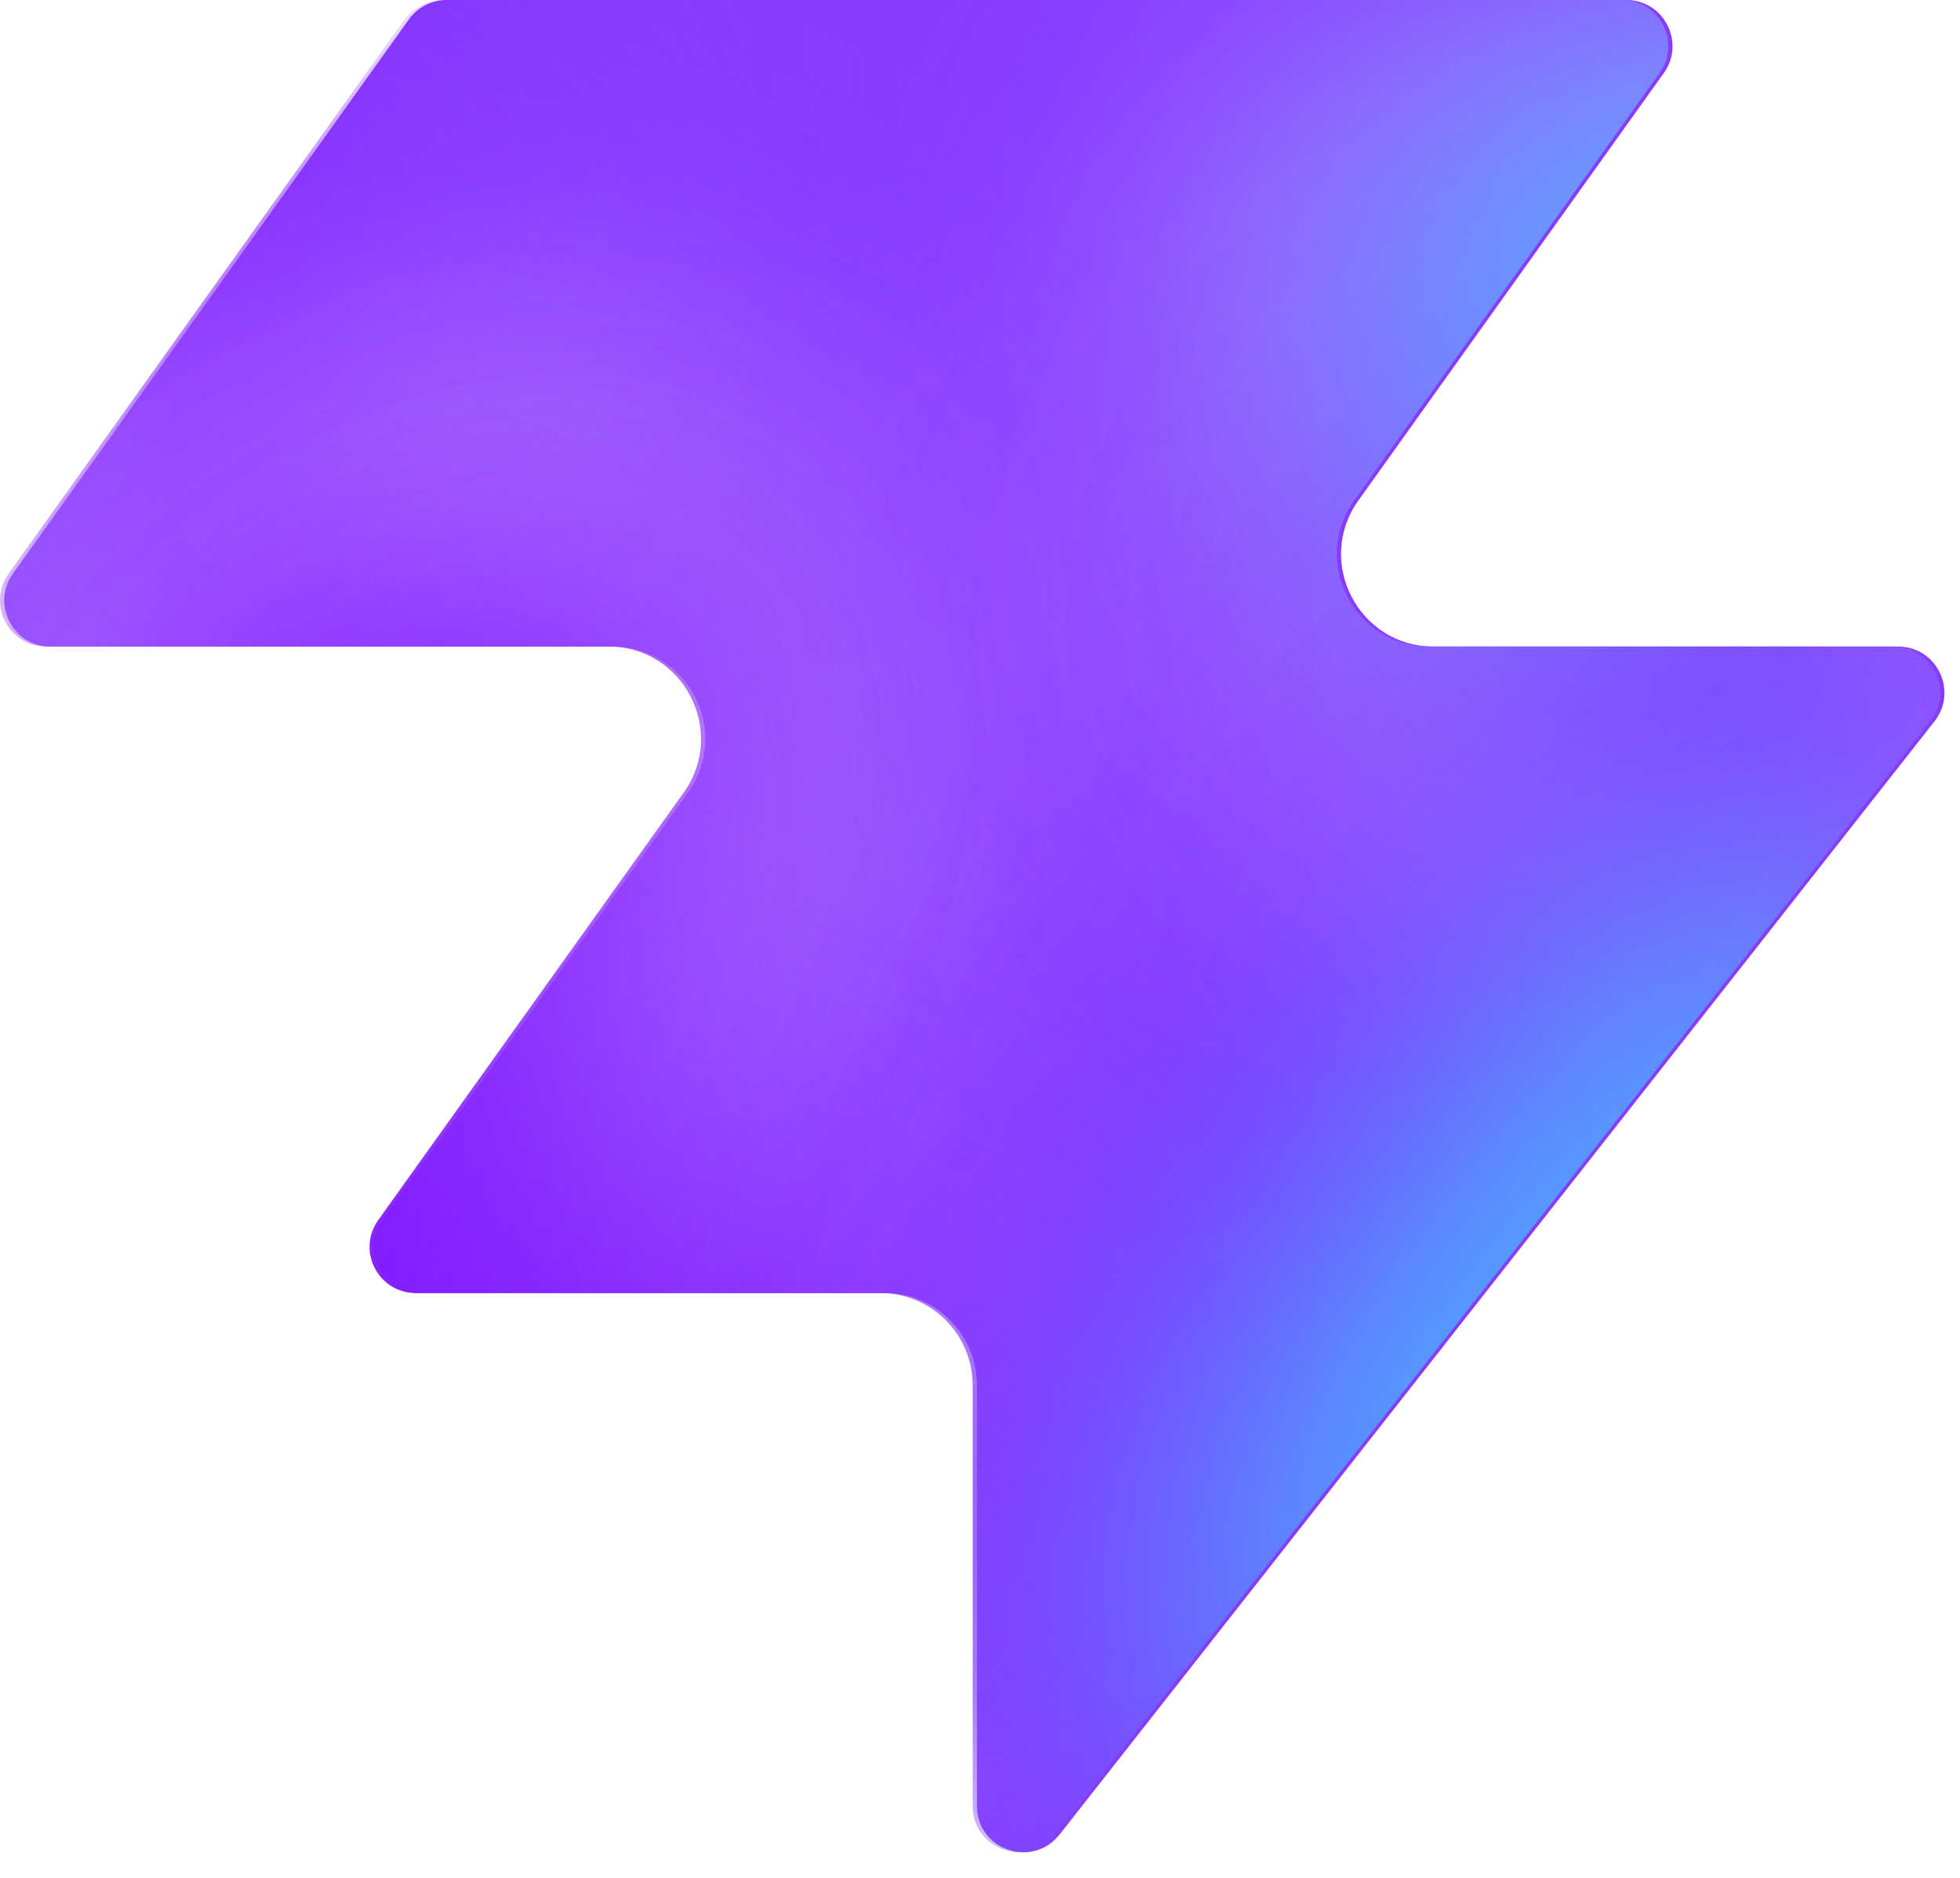
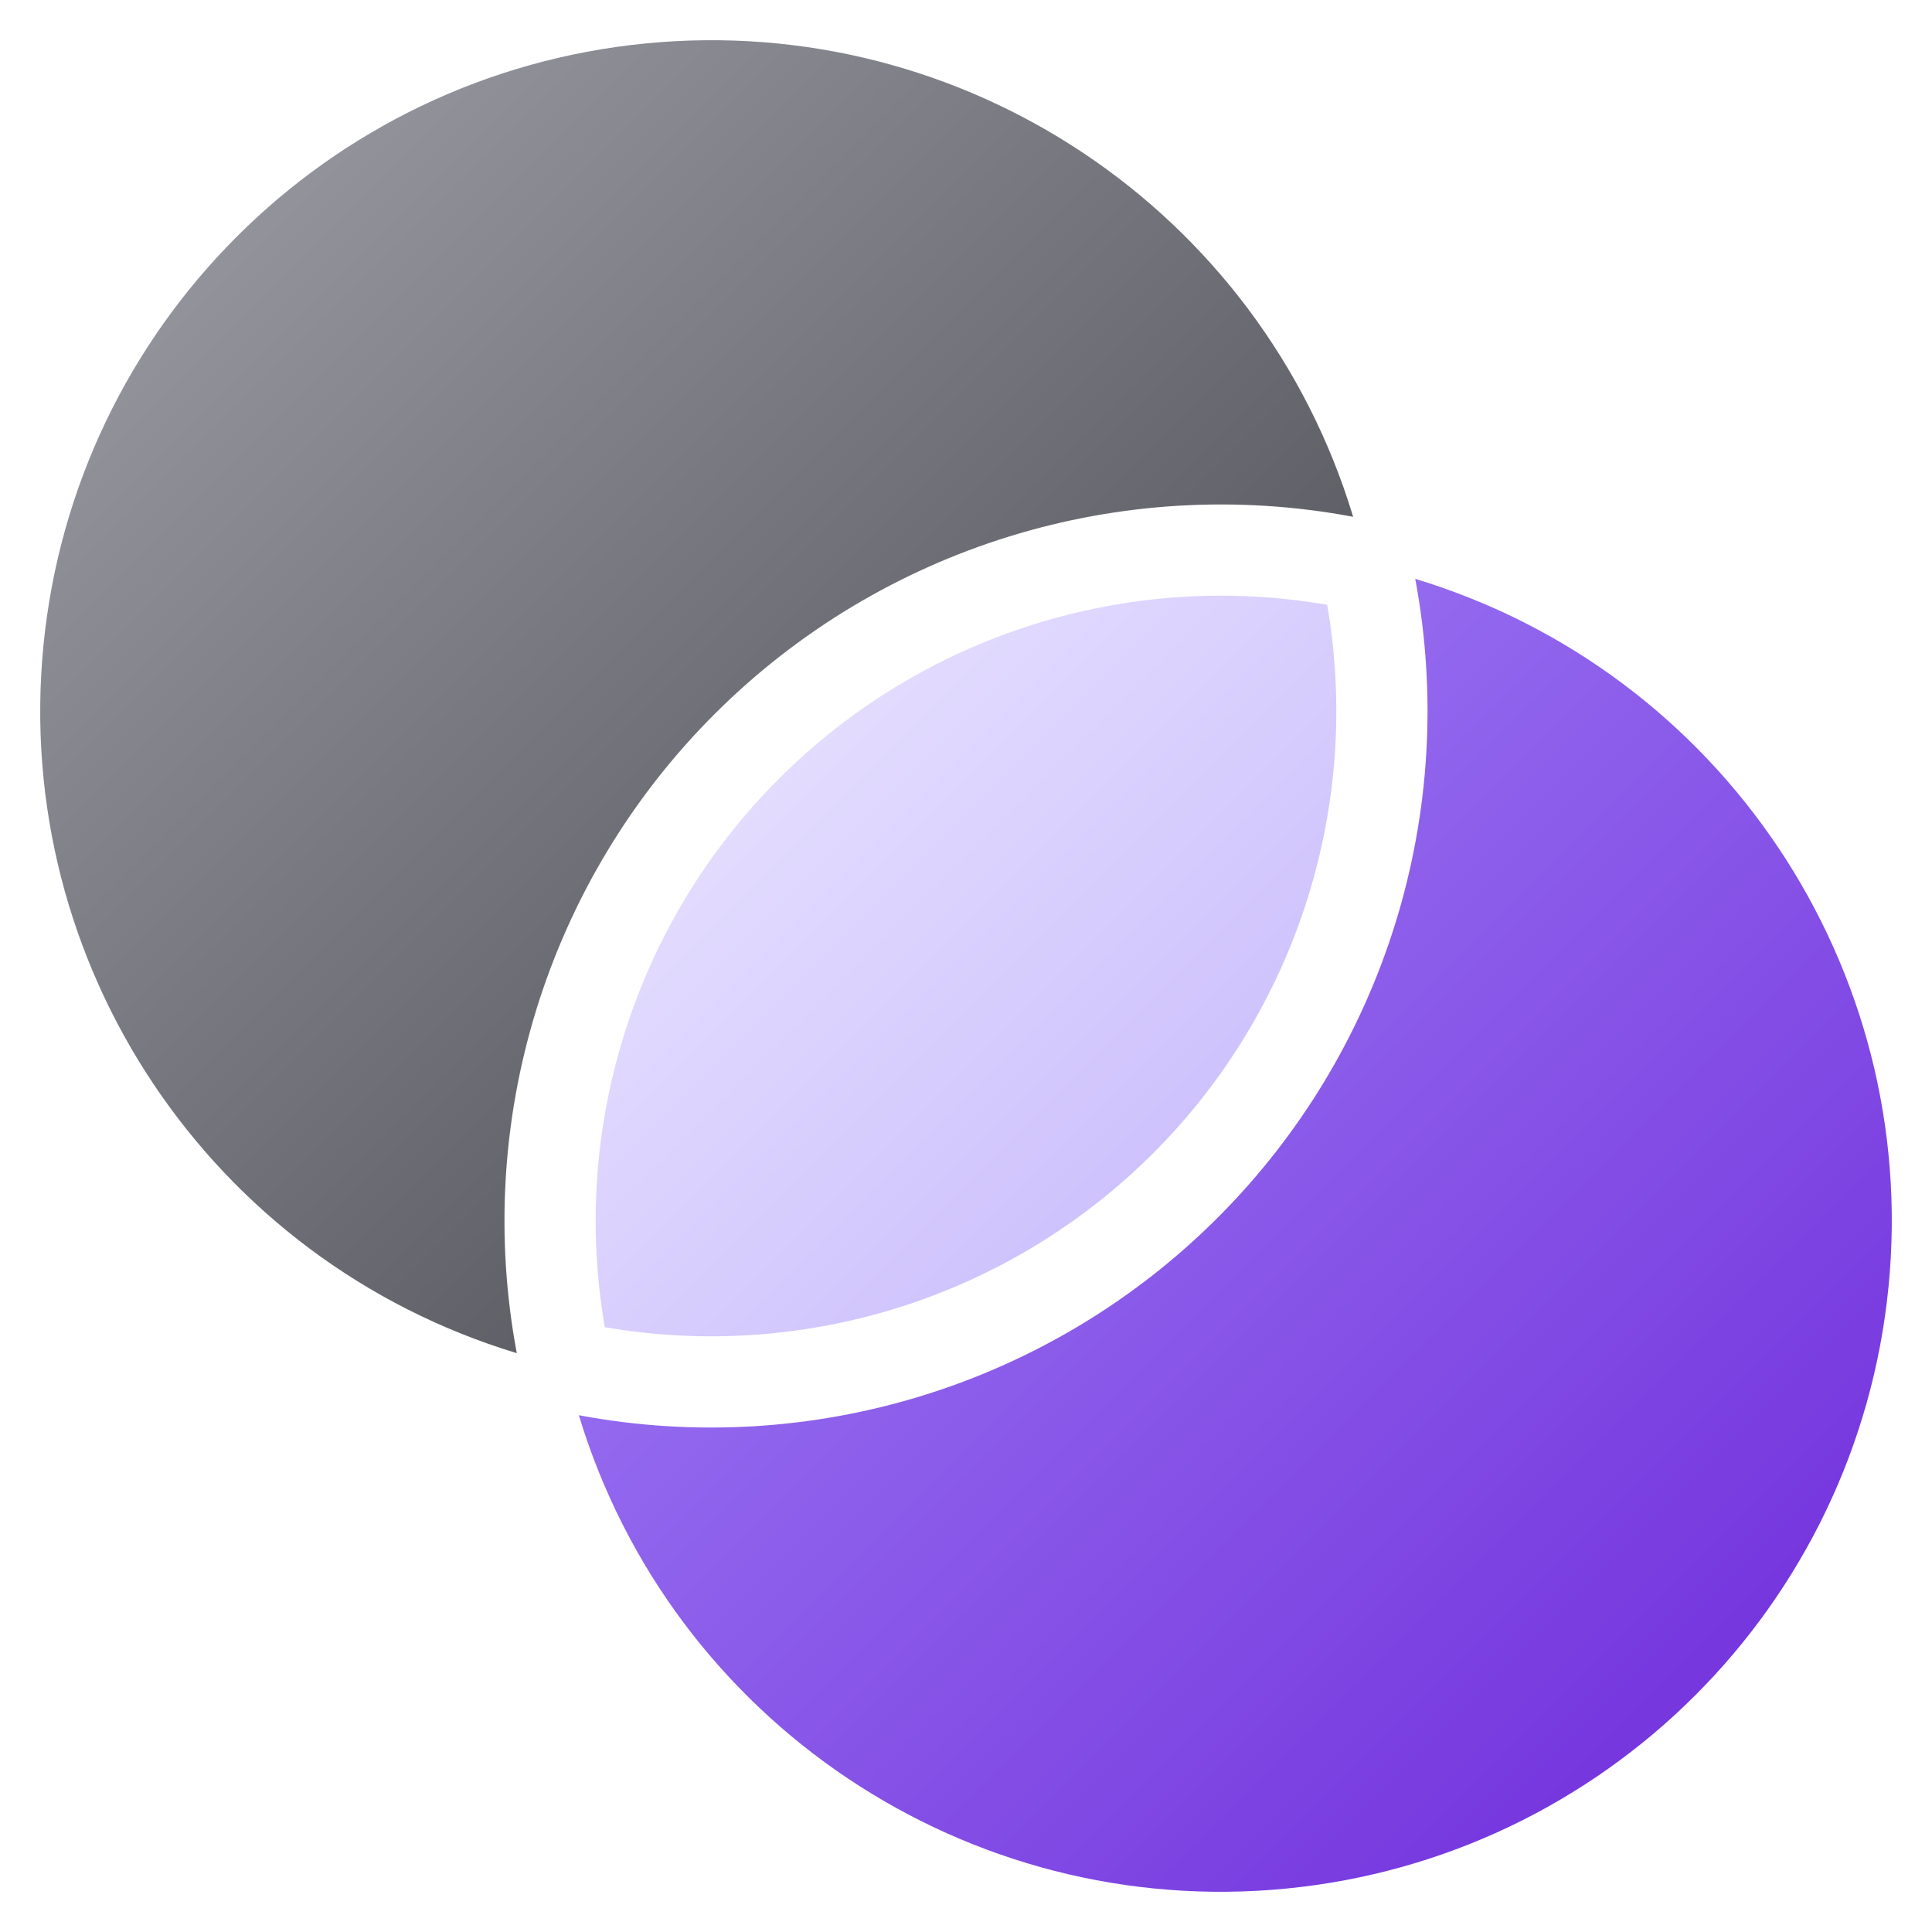
- <svg xmlns="http://www.w3.org/2000/svg" width="48" height="46" fill="none" viewBox="0 0 48 46">
-   <path fill="#863bff" d="M25.946 44.938c-.664.845-2.021.375-2.021-.698V33.937a2.26 2.26 0 0 0-2.262-2.262H10.287c-.92 0-1.456-1.04-.92-1.788l7.48-10.471c1.07-1.497 0-3.578-1.842-3.578H1.237c-.92 0-1.456-1.04-.92-1.788L10.013.474c.214-.297.556-.474.92-.474h28.894c.92 0 1.456 1.04.92 1.788l-7.48 10.471c-1.07 1.498 0 3.579 1.842 3.579h11.377c.943 0 1.473 1.088.89 1.83L25.947 44.94z" style="fill:#863bff;fill:color(display-p3 .525 .23 1);fill-opacity:1" />
-   <mask id="a" width="48" height="46" x="0" y="0" maskUnits="userSpaceOnUse" style="mask-type:alpha">
-     <path fill="#000" d="M25.842 44.938c-.664.844-2.021.375-2.021-.698V33.937a2.26 2.26 0 0 0-2.262-2.262H10.183c-.92 0-1.456-1.04-.92-1.788l7.48-10.471c1.07-1.498 0-3.579-1.842-3.579H1.133c-.92 0-1.456-1.04-.92-1.787L9.91.473c.214-.297.556-.474.92-.474h28.894c.92 0 1.456 1.04.92 1.788l-7.48 10.471c-1.07 1.498 0 3.578 1.842 3.578h11.377c.943 0 1.473 1.088.89 1.832L25.843 44.94z" style="fill:#000;fill-opacity:1" />
-   </mask>
-   <g mask="url(#a)">
-     <g filter="url(#b)">
-       <ellipse cx="5.508" cy="14.704" fill="#ede6ff" rx="5.508" ry="14.704" style="fill:#ede6ff;fill:color(display-p3 .927 .903 1);fill-opacity:1" transform="matrix(.00324 1 1 -.00324 -4.47 31.516)" />
-     </g>
-     <g filter="url(#c)">
-       <ellipse cx="10.399" cy="29.851" fill="#ede6ff" rx="10.399" ry="29.851" style="fill:#ede6ff;fill:color(display-p3 .927 .903 1);fill-opacity:1" transform="matrix(.00324 1 1 -.00324 -39.328 7.883)" />
-     </g>
-     <g filter="url(#d)">
-       <ellipse cx="5.508" cy="30.487" fill="#7e14ff" rx="5.508" ry="30.487" style="fill:#7e14ff;fill:color(display-p3 .492 .077 1);fill-opacity:1" transform="rotate(89.814 -25.913 -14.639)scale(1 -1)" />
-     </g>
-     <g filter="url(#e)">
-       <ellipse cx="5.508" cy="30.599" fill="#7e14ff" rx="5.508" ry="30.599" style="fill:#7e14ff;fill:color(display-p3 .492 .077 1);fill-opacity:1" transform="rotate(89.814 -32.644 -3.334)scale(1 -1)" />
-     </g>
-     <g filter="url(#f)">
-       <ellipse cx="5.508" cy="30.599" fill="#7e14ff" rx="5.508" ry="30.599" style="fill:#7e14ff;fill:color(display-p3 .492 .077 1);fill-opacity:1" transform="matrix(.00324 1 1 -.00324 -34.34 30.47)" />
-     </g>
-     <g filter="url(#g)">
-       <ellipse cx="14.072" cy="22.078" fill="#ede6ff" rx="14.072" ry="22.078" style="fill:#ede6ff;fill:color(display-p3 .927 .903 1);fill-opacity:1" transform="rotate(93.35 24.506 48.493)scale(-1 1)" />
-     </g>
-     <g filter="url(#h)">
-       <ellipse cx="3.47" cy="21.501" fill="#7e14ff" rx="3.47" ry="21.501" style="fill:#7e14ff;fill:color(display-p3 .492 .077 1);fill-opacity:1" transform="rotate(89.009 28.708 47.59)scale(-1 1)" />
-     </g>
-     <g filter="url(#i)">
-       <ellipse cx="3.47" cy="21.501" fill="#7e14ff" rx="3.47" ry="21.501" style="fill:#7e14ff;fill:color(display-p3 .492 .077 1);fill-opacity:1" transform="rotate(89.009 28.708 47.59)scale(-1 1)" />
-     </g>
-     <g filter="url(#j)">
-       <ellipse cx=".387" cy="8.972" fill="#7e14ff" rx="4.407" ry="29.108" style="fill:#7e14ff;fill:color(display-p3 .492 .077 1);fill-opacity:1" transform="rotate(39.51 .387 8.972)" />
-     </g>
-     <g filter="url(#k)">
-       <ellipse cx="47.523" cy="-6.092" fill="#7e14ff" rx="4.407" ry="29.108" style="fill:#7e14ff;fill:color(display-p3 .492 .077 1);fill-opacity:1" transform="rotate(37.892 47.523 -6.092)" />
-     </g>
-     <g filter="url(#l)">
-       <ellipse cx="41.412" cy="6.333" fill="#47bfff" rx="5.971" ry="9.665" style="fill:#47bfff;fill:color(display-p3 .28 .748 1);fill-opacity:1" transform="rotate(37.892 41.412 6.333)" />
-     </g>
-     <g filter="url(#m)">
-       <ellipse cx="-1.879" cy="38.332" fill="#7e14ff" rx="4.407" ry="29.108" style="fill:#7e14ff;fill:color(display-p3 .492 .077 1);fill-opacity:1" transform="rotate(37.892 -1.88 38.332)" />
-     </g>
-     <g filter="url(#n)">
-       <ellipse cx="-1.879" cy="38.332" fill="#7e14ff" rx="4.407" ry="29.108" style="fill:#7e14ff;fill:color(display-p3 .492 .077 1);fill-opacity:1" transform="rotate(37.892 -1.88 38.332)" />
-     </g>
-     <g filter="url(#o)">
-       <ellipse cx="35.651" cy="29.907" fill="#7e14ff" rx="4.407" ry="29.108" style="fill:#7e14ff;fill:color(display-p3 .492 .077 1);fill-opacity:1" transform="rotate(37.892 35.651 29.907)" />
-     </g>
-     <g filter="url(#p)">
-       <ellipse cx="38.418" cy="32.4" fill="#47bfff" rx="5.971" ry="15.297" style="fill:#47bfff;fill:color(display-p3 .28 .748 1);fill-opacity:1" transform="rotate(37.892 38.418 32.4)" />
-     </g>
-   </g>
+ <svg xmlns="http://www.w3.org/2000/svg" viewBox="180 180 720 720" role="img" aria-label="ColoreAI">
  <defs>
-     <filter id="b" width="60.045" height="41.654" x="-19.77" y="16.149" color-interpolation-filters="sRGB" filterUnits="userSpaceOnUse">
-       <feFlood flood-opacity="0" result="BackgroundImageFix" />
-       <feBlend in="SourceGraphic" in2="BackgroundImageFix" result="shape" />
-       <feGaussianBlur result="effect1_foregroundBlur_2002_17158" stdDeviation="7.659" />
-     </filter>
-     <filter id="c" width="90.34" height="51.437" x="-54.613" y="-7.533" color-interpolation-filters="sRGB" filterUnits="userSpaceOnUse">
-       <feFlood flood-opacity="0" result="BackgroundImageFix" />
-       <feBlend in="SourceGraphic" in2="BackgroundImageFix" result="shape" />
-       <feGaussianBlur result="effect1_foregroundBlur_2002_17158" stdDeviation="7.659" />
-     </filter>
-     <filter id="d" width="79.355" height="29.4" x="-49.64" y="2.03" color-interpolation-filters="sRGB" filterUnits="userSpaceOnUse">
-       <feFlood flood-opacity="0" result="BackgroundImageFix" />
-       <feBlend in="SourceGraphic" in2="BackgroundImageFix" result="shape" />
-       <feGaussianBlur result="effect1_foregroundBlur_2002_17158" stdDeviation="4.596" />
-     </filter>
-     <filter id="e" width="79.579" height="29.4" x="-45.045" y="20.029" color-interpolation-filters="sRGB" filterUnits="userSpaceOnUse">
-       <feFlood flood-opacity="0" result="BackgroundImageFix" />
-       <feBlend in="SourceGraphic" in2="BackgroundImageFix" result="shape" />
-       <feGaussianBlur result="effect1_foregroundBlur_2002_17158" stdDeviation="4.596" />
-     </filter>
-     <filter id="f" width="79.579" height="29.4" x="-43.513" y="21.178" color-interpolation-filters="sRGB" filterUnits="userSpaceOnUse">
-       <feFlood flood-opacity="0" result="BackgroundImageFix" />
-       <feBlend in="SourceGraphic" in2="BackgroundImageFix" result="shape" />
-       <feGaussianBlur result="effect1_foregroundBlur_2002_17158" stdDeviation="4.596" />
-     </filter>
-     <filter id="g" width="74.749" height="58.852" x="15.756" y="-17.901" color-interpolation-filters="sRGB" filterUnits="userSpaceOnUse">
-       <feFlood flood-opacity="0" result="BackgroundImageFix" />
-       <feBlend in="SourceGraphic" in2="BackgroundImageFix" result="shape" />
-       <feGaussianBlur result="effect1_foregroundBlur_2002_17158" stdDeviation="7.659" />
-     </filter>
-     <filter id="h" width="61.377" height="25.362" x="23.548" y="2.284" color-interpolation-filters="sRGB" filterUnits="userSpaceOnUse">
-       <feFlood flood-opacity="0" result="BackgroundImageFix" />
-       <feBlend in="SourceGraphic" in2="BackgroundImageFix" result="shape" />
-       <feGaussianBlur result="effect1_foregroundBlur_2002_17158" stdDeviation="4.596" />
-     </filter>
-     <filter id="i" width="61.377" height="25.362" x="23.548" y="2.284" color-interpolation-filters="sRGB" filterUnits="userSpaceOnUse">
-       <feFlood flood-opacity="0" result="BackgroundImageFix" />
-       <feBlend in="SourceGraphic" in2="BackgroundImageFix" result="shape" />
-       <feGaussianBlur result="effect1_foregroundBlur_2002_17158" stdDeviation="4.596" />
-     </filter>
-     <filter id="j" width="56.045" height="63.649" x="-27.636" y="-22.853" color-interpolation-filters="sRGB" filterUnits="userSpaceOnUse">
-       <feFlood flood-opacity="0" result="BackgroundImageFix" />
-       <feBlend in="SourceGraphic" in2="BackgroundImageFix" result="shape" />
-       <feGaussianBlur result="effect1_foregroundBlur_2002_17158" stdDeviation="4.596" />
-     </filter>
-     <filter id="k" width="54.814" height="64.646" x="20.116" y="-38.415" color-interpolation-filters="sRGB" filterUnits="userSpaceOnUse">
-       <feFlood flood-opacity="0" result="BackgroundImageFix" />
-       <feBlend in="SourceGraphic" in2="BackgroundImageFix" result="shape" />
-       <feGaussianBlur result="effect1_foregroundBlur_2002_17158" stdDeviation="4.596" />
-     </filter>
-     <filter id="l" width="33.541" height="35.313" x="24.641" y="-11.323" color-interpolation-filters="sRGB" filterUnits="userSpaceOnUse">
-       <feFlood flood-opacity="0" result="BackgroundImageFix" />
-       <feBlend in="SourceGraphic" in2="BackgroundImageFix" result="shape" />
-       <feGaussianBlur result="effect1_foregroundBlur_2002_17158" stdDeviation="4.596" />
-     </filter>
-     <filter id="m" width="54.814" height="64.646" x="-29.286" y="6.009" color-interpolation-filters="sRGB" filterUnits="userSpaceOnUse">
-       <feFlood flood-opacity="0" result="BackgroundImageFix" />
-       <feBlend in="SourceGraphic" in2="BackgroundImageFix" result="shape" />
-       <feGaussianBlur result="effect1_foregroundBlur_2002_17158" stdDeviation="4.596" />
-     </filter>
-     <filter id="n" width="54.814" height="64.646" x="-29.286" y="6.009" color-interpolation-filters="sRGB" filterUnits="userSpaceOnUse">
-       <feFlood flood-opacity="0" result="BackgroundImageFix" />
-       <feBlend in="SourceGraphic" in2="BackgroundImageFix" result="shape" />
-       <feGaussianBlur result="effect1_foregroundBlur_2002_17158" stdDeviation="4.596" />
-     </filter>
-     <filter id="o" width="54.814" height="64.646" x="8.244" y="-2.416" color-interpolation-filters="sRGB" filterUnits="userSpaceOnUse">
-       <feFlood flood-opacity="0" result="BackgroundImageFix" />
-       <feBlend in="SourceGraphic" in2="BackgroundImageFix" result="shape" />
-       <feGaussianBlur result="effect1_foregroundBlur_2002_17158" stdDeviation="4.596" />
-     </filter>
-     <filter id="p" width="39.409" height="43.623" x="18.713" y="10.588" color-interpolation-filters="sRGB" filterUnits="userSpaceOnUse">
-       <feFlood flood-opacity="0" result="BackgroundImageFix" />
-       <feBlend in="SourceGraphic" in2="BackgroundImageFix" result="shape" />
-       <feGaussianBlur result="effect1_foregroundBlur_2002_17158" stdDeviation="4.596" />
-     </filter>
+     <linearGradient id="fg" x1="195" y1="195" x2="695" y2="695" gradientUnits="userSpaceOnUse">
+       <stop offset="0" stop-color="#A1A1AA" />
+       <stop offset="1" stop-color="#3F3F46" />
+     </linearGradient>
+     <linearGradient id="fp" x1="385" y1="385" x2="885" y2="885" gradientUnits="userSpaceOnUse">
+       <stop offset="0" stop-color="#A78BFA" />
+       <stop offset="1" stop-color="#6D28D9" />
+     </linearGradient>
+     <linearGradient id="fi" x1="400" y1="400" x2="680" y2="680" gradientUnits="userSpaceOnUse">
+       <stop offset="0" stop-color="#EDE9FE" />
+       <stop offset="1" stop-color="#C4B5FD" />
+     </linearGradient>
  </defs>
+   <path d="M684.28 372.59 A250.0 250.0 0 1 0 372.59 684.28 A267.0 267.0 0 0 1 684.28 372.59 Z" fill="url(#fg)" />
+   <path d="M707.41 395.72 A250.0 250.0 0 1 1 395.72 707.41 A267.0 267.0 0 0 0 707.41 395.72 Z" fill="url(#fp)" />
+   <path d="M674.61 405.39 A233.0 233.0 0 0 1 405.39 674.61 A233.0 233.0 0 0 1 674.61 405.39 Z" fill="url(#fi)" />
</svg>
